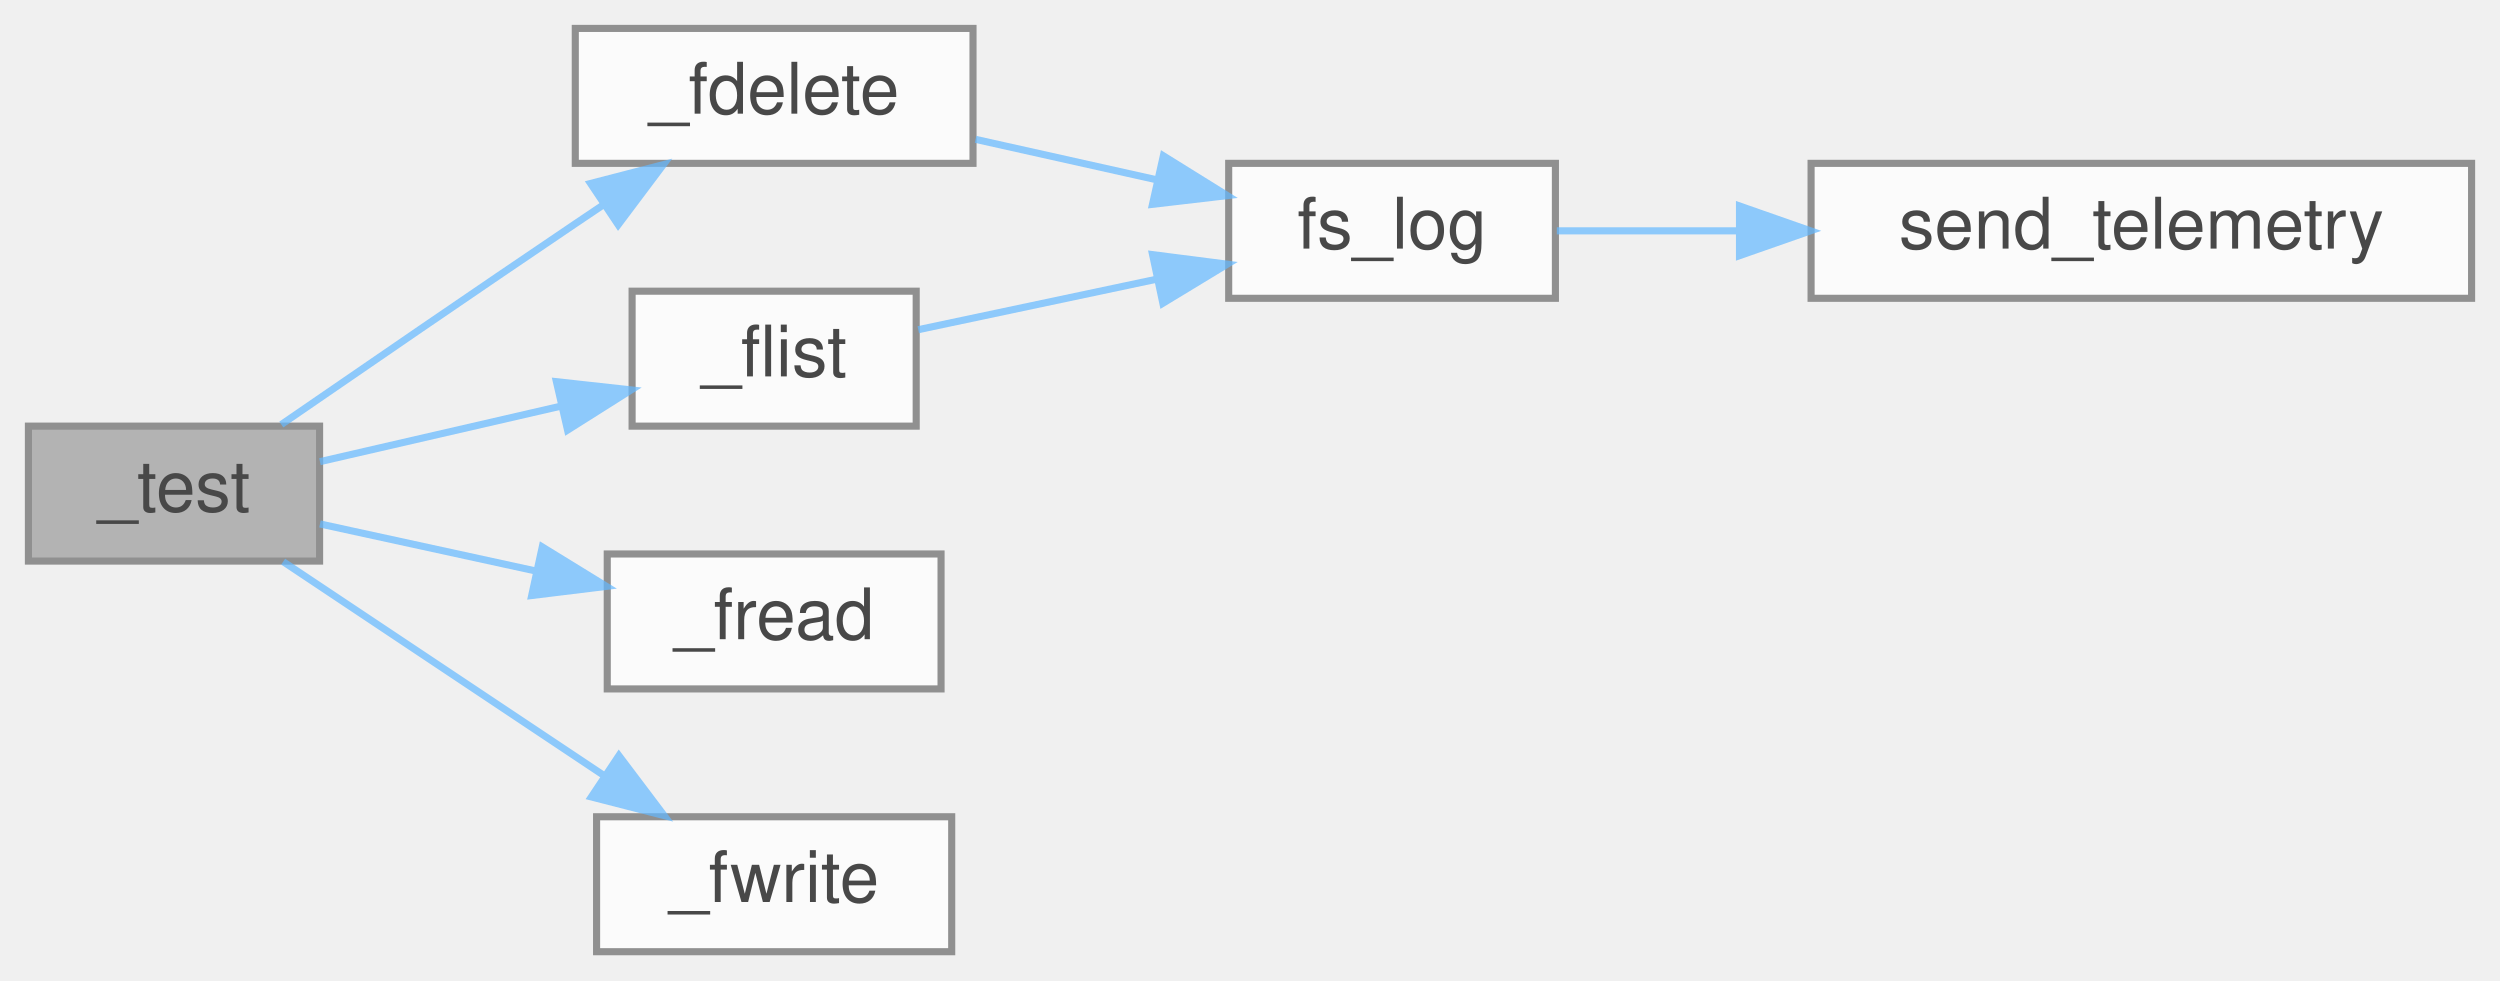
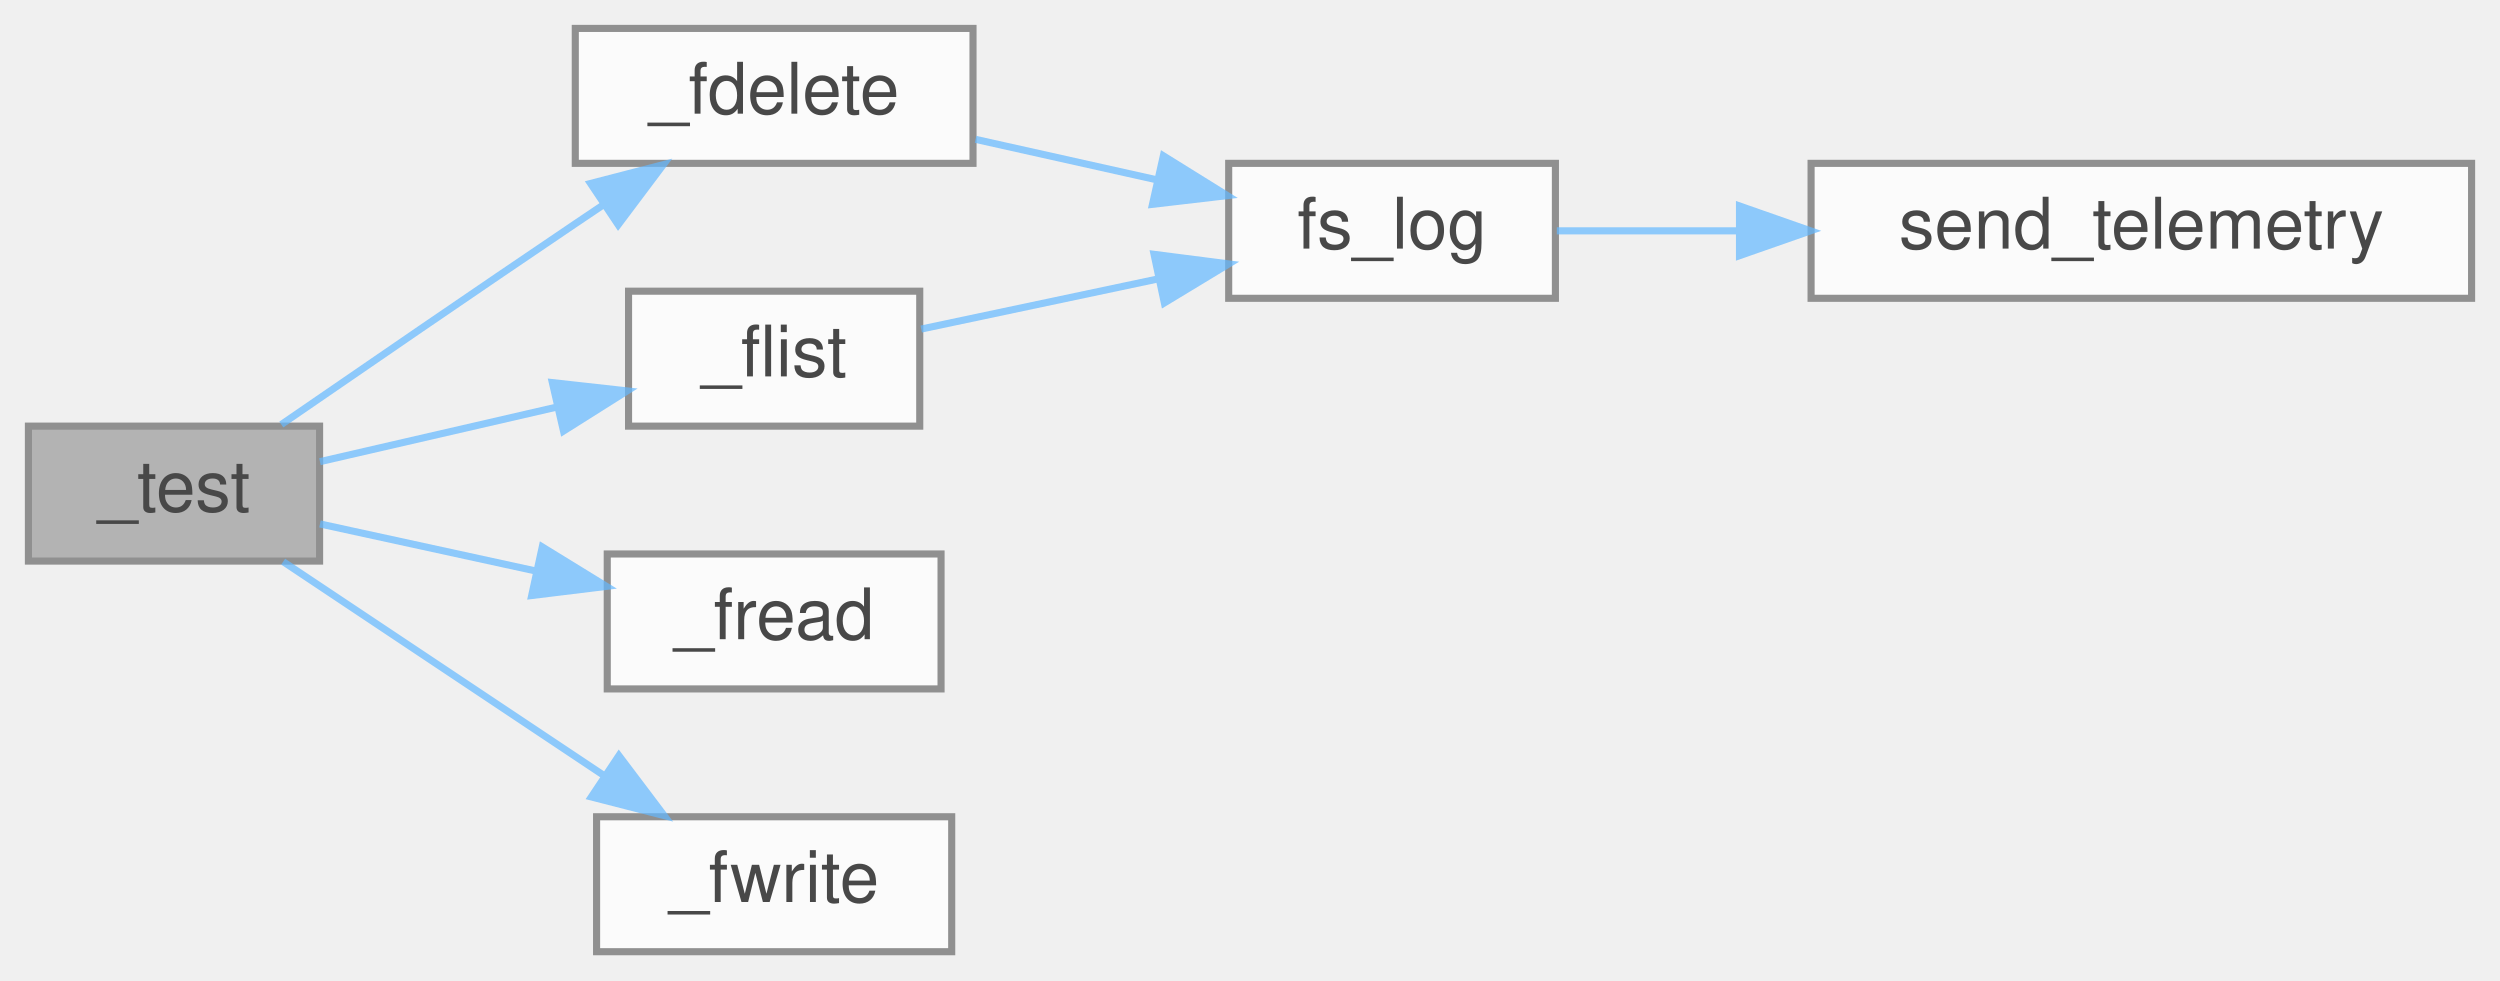
<svg xmlns="http://www.w3.org/2000/svg" xmlns:xlink="http://www.w3.org/1999/xlink" width="352pt" height="138pt" viewBox="0.00 0.00 352.00 138.00">
  <svg id="main" version="1.1" xml:space="preserve">
    <style type="text/css">
.node, .edge {opacity: 0.7;}
.node.selected, .edge.selected {opacity: 1;}
.edge:hover path { stroke: red; }
.edge:hover polygon { stroke: red; fill: red; }
</style>
    <svg id="graph" class="graph">
      <g id="graph0" class="graph" transform="scale(1 1) rotate(0) translate(4 134)">
        <g id="Node000001" class="node">
          <g id="a_Node000001">
            <a xlink:title=" ">
              <polygon fill="#999999" stroke="#666666" points="41,-74 0,-74 0,-55 41,-55 41,-74" />
              <text text-anchor="middle" x="20.5" y="-62" font-family="Helvetica,sans-Serif" font-size="10.00">_test</text>
            </a>
          </g>
        </g>
        <g id="Node000002" class="node">
          <g id="a_Node000002">
            <a xlink:href="filesystem_8c.html#a65a8bfbf26326e7b6dfd677f9b4ad626" target="_top" xlink:title=" ">
              <polygon fill="white" stroke="#666666" points="133,-130 77,-130 77,-111 133,-111 133,-130" />
              <text text-anchor="middle" x="105" y="-118" font-family="Helvetica,sans-Serif" font-size="10.00">_fdelete</text>
            </a>
          </g>
        </g>
        <g id="edge1_Node000001_Node000002" class="edge">
          <g id="a_edge1_Node000001_Node000002">
            <a xlink:title=" ">
              <path fill="none" stroke="#63b8ff" d="M35.61,-74.23C46.81,-81.94 62.87,-92.96 77,-102.5 78.25,-103.35 79.54,-104.22 80.85,-105.09" />
              <polygon fill="#63b8ff" stroke="#63b8ff" points="79.15,-108.17 89.4,-110.82 83.04,-102.35 79.15,-108.17" />
            </a>
          </g>
        </g>
        <g id="Node000005" class="node">
          <g id="a_Node000005">
            <a xlink:href="filesystem_8c.html#a242db63f134c45189c12dc9e46c6b90d" target="_top" xlink:title=" ">
-               <polygon fill="white" stroke="#666666" points="125,-93 85,-93 85,-74 125,-74 125,-93" />
+               <polygon fill="white" stroke="#666666" points="125.5,-93 84.5,-93 84.5,-74 125.5,-74 125.5,-93" />
              <text text-anchor="middle" x="105" y="-81" font-family="Helvetica,sans-Serif" font-size="10.00">_flist</text>
            </a>
          </g>
        </g>
        <g id="edge4_Node000001_Node000005" class="edge">
          <g id="a_edge4_Node000001_Node000005">
            <a xlink:title=" ">
-               <path fill="none" stroke="#63b8ff" d="M41.05,-69C51.19,-71.34 63.78,-74.24 75.03,-76.83" />
-               <polygon fill="#63b8ff" stroke="#63b8ff" points="74.34,-80.26 84.87,-79.1 75.91,-73.44 74.34,-80.26" />
+               <path fill="none" stroke="#63b8ff" d="M41.05,-69C51.05,-71.3 63.42,-74.15 74.54,-76.72" />
+               <polygon fill="#63b8ff" stroke="#63b8ff" points="73.77,-80.13 84.3,-78.96 75.34,-73.31 73.77,-80.13" />
            </a>
          </g>
        </g>
        <g id="Node000006" class="node">
          <g id="a_Node000006">
            <a xlink:href="filesystem_8c.html#a7cea9cb52704704e58a15402d699fe6b" target="_top" xlink:title=" ">
              <polygon fill="white" stroke="#666666" points="128.5,-56 81.5,-56 81.5,-37 128.5,-37 128.5,-56" />
              <text text-anchor="middle" x="105" y="-44" font-family="Helvetica,sans-Serif" font-size="10.00">_fread</text>
            </a>
          </g>
        </g>
        <g id="edge6_Node000001_Node000006" class="edge">
          <g id="a_edge6_Node000001_Node000006">
            <a xlink:title=" ">
              <path fill="none" stroke="#63b8ff" d="M41.05,-60.23C50.13,-58.25 61.17,-55.85 71.45,-53.6" />
              <polygon fill="#63b8ff" stroke="#63b8ff" points="72.35,-56.99 81.38,-51.44 70.86,-50.15 72.35,-56.99" />
            </a>
          </g>
        </g>
        <g id="Node000007" class="node">
          <g id="a_Node000007">
            <a xlink:href="filesystem_8c.html#a20490ef1d54401f12085f7a9bfbb2c13" target="_top" xlink:title=" ">
              <polygon fill="white" stroke="#666666" points="130,-19 80,-19 80,0 130,0 130,-19" />
              <text text-anchor="middle" x="105" y="-7" font-family="Helvetica,sans-Serif" font-size="10.00">_fwrite</text>
            </a>
          </g>
        </g>
        <g id="edge7_Node000001_Node000007" class="edge">
          <g id="a_edge7_Node000001_Node000007">
            <a xlink:title=" ">
              <path fill="none" stroke="#63b8ff" d="M35.87,-54.92C48.33,-46.61 66.6,-34.44 81.08,-24.78" />
              <polygon fill="#63b8ff" stroke="#63b8ff" points="83.14,-27.61 89.52,-19.16 79.26,-21.79 83.14,-27.61" />
            </a>
          </g>
        </g>
        <g id="Node000003" class="node">
          <g id="a_Node000003">
            <a xlink:href="filesystem_8c.html#a927cf61c34acf12c6d2e91abb0894b0b" target="_top" xlink:title=" ">
              <polygon fill="white" stroke="#666666" points="215,-111 169,-111 169,-92 215,-92 215,-111" />
              <text text-anchor="middle" x="192" y="-99" font-family="Helvetica,sans-Serif" font-size="10.00">fs_log</text>
            </a>
          </g>
        </g>
        <g id="edge2_Node000002_Node000003" class="edge">
          <g id="a_edge2_Node000002_Node000003">
            <a xlink:title=" ">
              <path fill="none" stroke="#63b8ff" d="M133.36,-114.38C141.51,-112.56 150.5,-110.55 158.92,-108.67" />
              <polygon fill="#63b8ff" stroke="#63b8ff" points="159.8,-112.06 168.8,-106.46 158.27,-105.23 159.8,-112.06" />
            </a>
          </g>
        </g>
        <g id="Node000004" class="node">
          <g id="a_Node000004">
            <a xlink:href="telemetry_8c.html#a6dbf6c6cfd75451e5642ca0b64bf7f5a" target="_top" xlink:title=" ">
              <polygon fill="white" stroke="#666666" points="344,-111 251,-111 251,-92 344,-92 344,-111" />
              <text text-anchor="middle" x="297.5" y="-99" font-family="Helvetica,sans-Serif" font-size="10.00">send_telemetry</text>
            </a>
          </g>
        </g>
        <g id="edge3_Node000003_Node000004" class="edge">
          <g id="a_edge3_Node000003_Node000004">
            <a xlink:title=" ">
              <path fill="none" stroke="#63b8ff" d="M215.2,-101.5C222.8,-101.5 231.67,-101.5 240.71,-101.5" />
              <polygon fill="#63b8ff" stroke="#63b8ff" points="240.92,-105 250.92,-101.5 240.92,-98 240.92,-105" />
            </a>
          </g>
        </g>
        <g id="edge5_Node000005_Node000003" class="edge">
          <g id="a_edge5_Node000005_Node000003">
            <a xlink:title=" ">
-               <path fill="none" stroke="#63b8ff" d="M125.29,-87.58C135.19,-89.68 147.51,-92.29 158.8,-94.68" />
-               <polygon fill="#63b8ff" stroke="#63b8ff" points="158.28,-98.15 168.79,-96.8 159.73,-91.3 158.28,-98.15" />
+               <path fill="none" stroke="#63b8ff" d="M125.71,-87.67C135.63,-89.77 147.89,-92.37 159.1,-94.74" />
+               <polygon fill="#63b8ff" stroke="#63b8ff" points="158.49,-98.19 169,-96.84 159.94,-91.35 158.49,-98.19" />
            </a>
          </g>
        </g>
      </g>
    </svg>
  </svg>
  <style type="text/css">

[data-mouse-over-selected='false'] { opacity: 0.7; }
[data-mouse-over-selected='true']  { opacity: 1.0; }

</style>
</svg>
